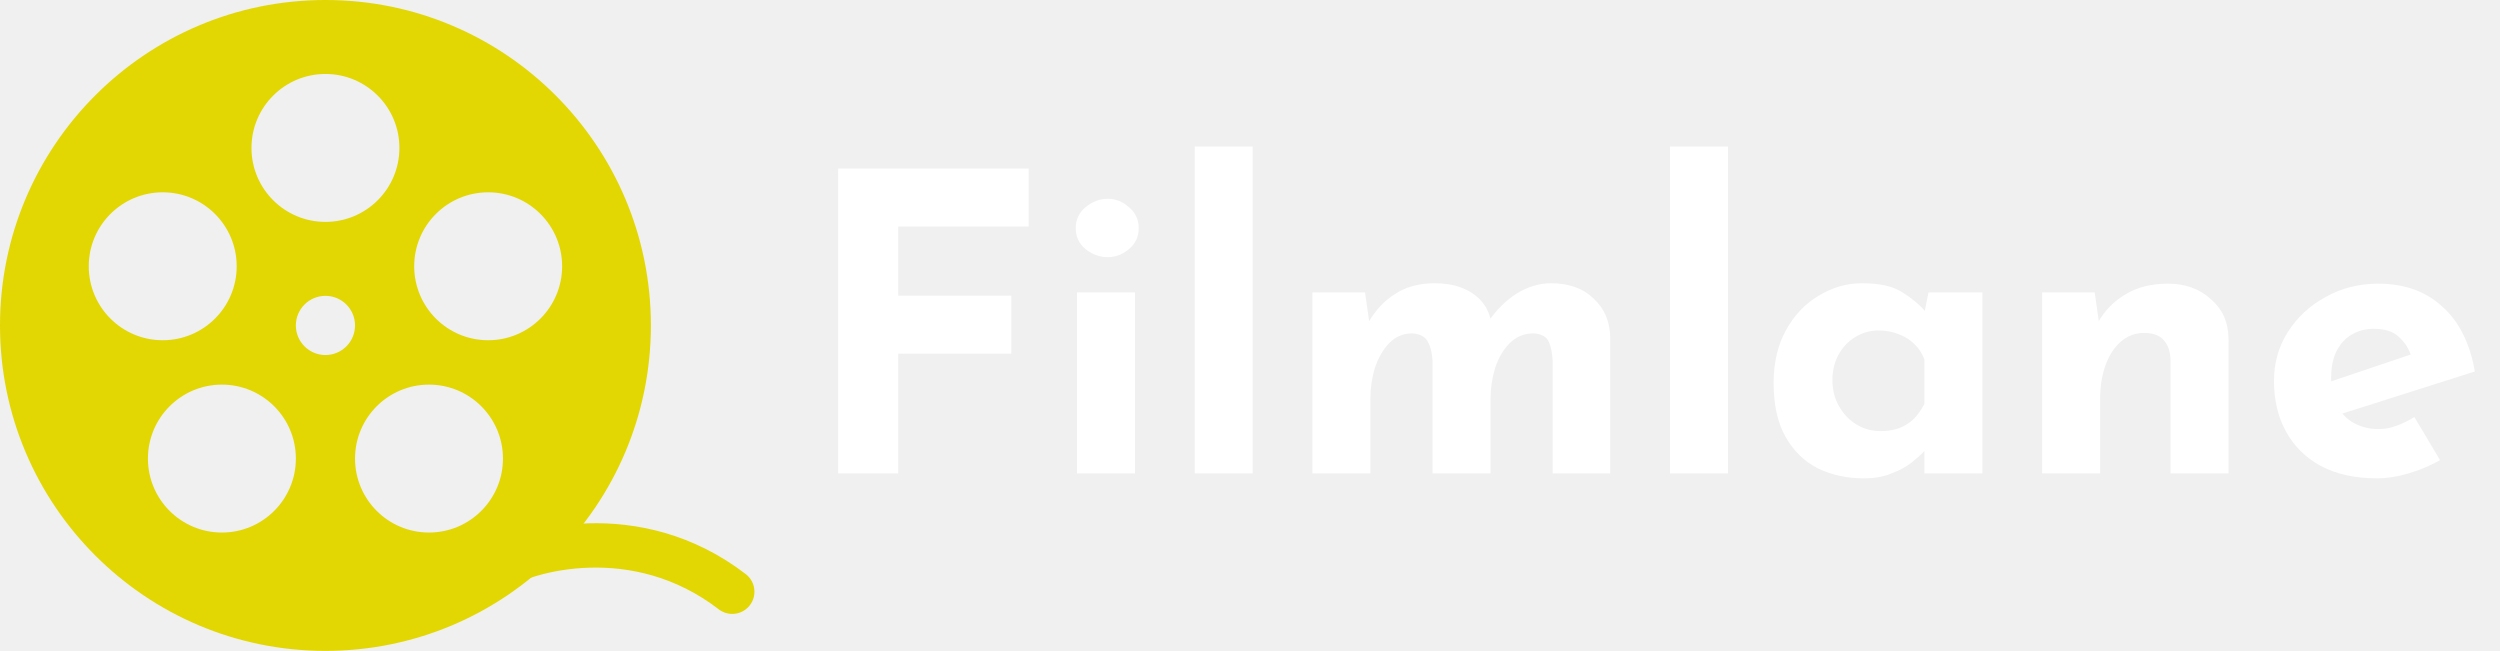
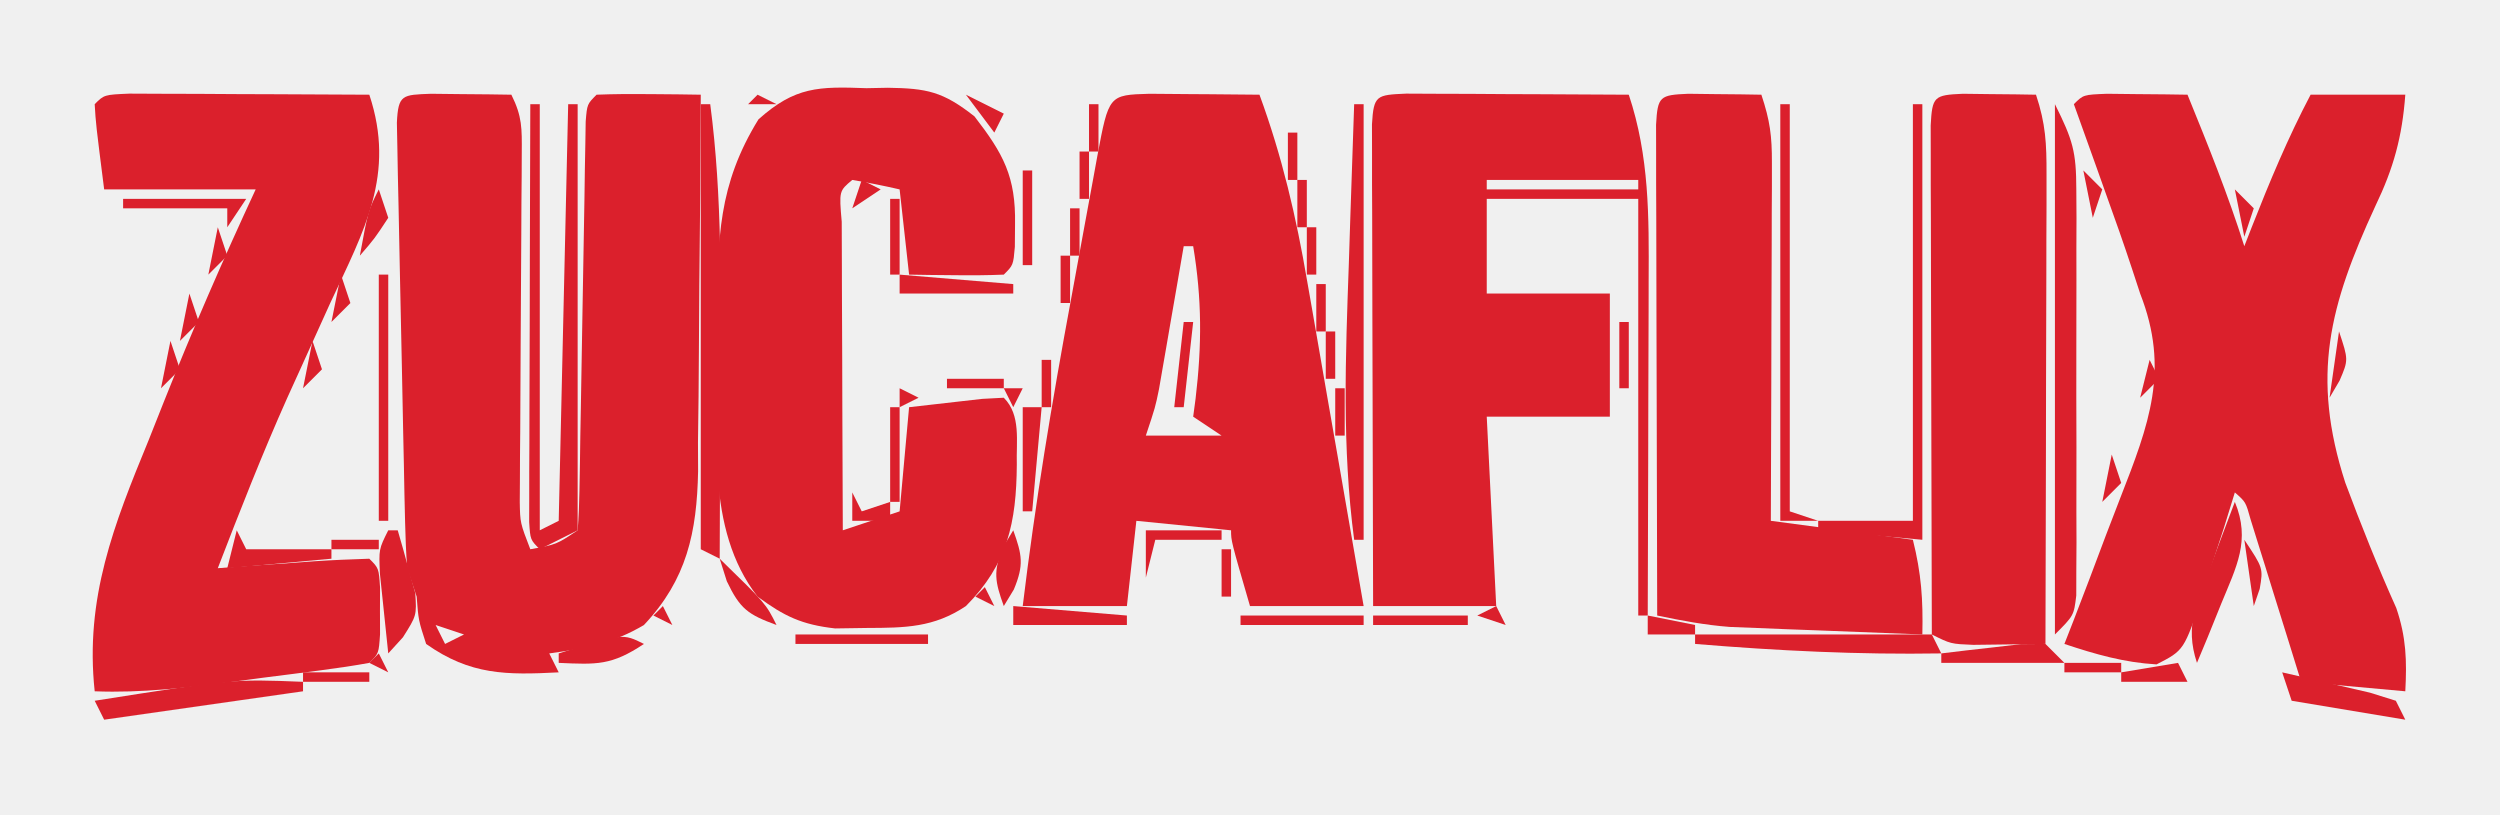
- <svg xmlns="http://www.w3.org/2000/svg" width="169" height="44" viewBox="0 0 169 44" fill="none">
-   <path d="M56.66 11.392H69.54V15.312H60.72V19.988H68.364V23.908H60.72V32H56.66V11.392ZM72.805 19.764H76.725V32H72.805V19.764ZM72.721 15.424C72.721 14.845 72.945 14.369 73.393 13.996C73.86 13.623 74.354 13.436 74.877 13.436C75.4 13.436 75.876 13.623 76.305 13.996C76.753 14.369 76.977 14.845 76.977 15.424C76.977 16.003 76.753 16.479 76.305 16.852C75.876 17.207 75.4 17.384 74.877 17.384C74.354 17.384 73.86 17.207 73.393 16.852C72.945 16.479 72.721 16.003 72.721 15.424ZM80.762 9.908H84.682V32H80.762V9.908ZM92.275 19.764L92.583 21.92L92.527 21.752C93.013 20.931 93.619 20.296 94.347 19.848C95.075 19.381 95.953 19.148 96.979 19.148C97.651 19.148 98.239 19.241 98.743 19.428C99.266 19.615 99.704 19.895 100.059 20.268C100.414 20.623 100.656 21.089 100.787 21.668L100.647 21.696C101.17 20.931 101.795 20.315 102.523 19.848C103.27 19.381 104.044 19.148 104.847 19.148C106.06 19.148 107.022 19.493 107.731 20.184C108.459 20.856 108.832 21.733 108.851 22.816V32H104.959V24.44C104.94 23.899 104.856 23.46 104.707 23.124C104.558 22.769 104.212 22.573 103.671 22.536C103.036 22.536 102.495 22.76 102.047 23.208C101.618 23.637 101.291 24.197 101.067 24.888C100.862 25.56 100.759 26.26 100.759 26.988V32H96.839V24.44C96.82 23.899 96.718 23.46 96.531 23.124C96.363 22.769 96.008 22.573 95.467 22.536C94.851 22.536 94.329 22.76 93.899 23.208C93.489 23.637 93.171 24.188 92.947 24.86C92.742 25.532 92.639 26.223 92.639 26.932V32H88.719V19.764H92.275ZM112.891 9.908H116.811V32H112.891V9.908ZM126 32.336C124.861 32.336 123.825 32.112 122.892 31.664C121.977 31.197 121.249 30.488 120.708 29.536C120.167 28.584 119.896 27.371 119.896 25.896C119.896 24.515 120.176 23.32 120.736 22.312C121.296 21.304 122.033 20.529 122.948 19.988C123.863 19.428 124.833 19.148 125.86 19.148C127.073 19.148 127.988 19.353 128.604 19.764C129.239 20.156 129.761 20.595 130.172 21.08L130.004 21.556L130.368 19.764H134.008V32H130.088V29.34L130.396 30.18C130.359 30.18 130.247 30.292 130.06 30.516C129.873 30.721 129.593 30.973 129.22 31.272C128.865 31.552 128.417 31.795 127.876 32C127.353 32.224 126.728 32.336 126 32.336ZM127.12 29.144C127.587 29.144 128.007 29.079 128.38 28.948C128.753 28.799 129.08 28.593 129.36 28.332C129.64 28.052 129.883 27.707 130.088 27.296V24.3C129.939 23.889 129.715 23.544 129.416 23.264C129.117 22.965 128.763 22.741 128.352 22.592C127.941 22.424 127.484 22.34 126.98 22.34C126.42 22.34 125.897 22.489 125.412 22.788C124.945 23.068 124.572 23.46 124.292 23.964C124.012 24.468 123.872 25.047 123.872 25.7C123.872 26.353 124.021 26.941 124.32 27.464C124.619 27.987 125.011 28.397 125.496 28.696C126 28.995 126.541 29.144 127.12 29.144ZM141.603 19.764L141.911 21.948L141.855 21.752C142.285 20.987 142.891 20.371 143.675 19.904C144.459 19.419 145.421 19.176 146.559 19.176C147.717 19.176 148.678 19.521 149.443 20.212C150.227 20.884 150.629 21.761 150.647 22.844V32H146.727V24.3C146.709 23.759 146.559 23.329 146.279 23.012C146.018 22.676 145.57 22.508 144.935 22.508C144.338 22.508 143.815 22.704 143.367 23.096C142.919 23.488 142.574 24.02 142.331 24.692C142.089 25.364 141.967 26.139 141.967 27.016V32H138.047V19.764H141.603ZM160.692 32.336C159.199 32.336 157.93 32.056 156.884 31.496C155.858 30.936 155.074 30.161 154.532 29.172C153.991 28.183 153.72 27.044 153.72 25.756C153.72 24.524 154.038 23.413 154.672 22.424C155.307 21.435 156.156 20.651 157.22 20.072C158.284 19.475 159.47 19.176 160.776 19.176C162.531 19.176 163.968 19.689 165.088 20.716C166.227 21.724 166.964 23.189 167.3 25.112L157.78 28.136L156.912 26.008L163.8 23.684L162.988 24.048C162.839 23.563 162.568 23.143 162.176 22.788C161.803 22.415 161.234 22.228 160.468 22.228C159.89 22.228 159.376 22.368 158.928 22.648C158.499 22.909 158.163 23.292 157.92 23.796C157.696 24.281 157.584 24.86 157.584 25.532C157.584 26.297 157.724 26.941 158.004 27.464C158.284 27.968 158.667 28.351 159.152 28.612C159.638 28.873 160.179 29.004 160.776 29.004C161.206 29.004 161.616 28.929 162.008 28.78C162.419 28.631 162.82 28.435 163.212 28.192L164.948 31.104C164.295 31.477 163.586 31.776 162.82 32C162.074 32.224 161.364 32.336 160.692 32.336Z" fill="white" />
-   <path fill-rule="evenodd" clip-rule="evenodd" d="M44 22C44 34.15 34.15 44 22 44C9.85 44 0 34.15 0 22C0 9.85 9.85 0 22 0C34.15 0 44 9.85 44 22ZM16 18C16 20.761 13.761 23 11 23C8.239 23 6 20.761 6 18C6 15.239 8.239 13 11 13C13.761 13 16 15.239 16 18ZM15 36C17.761 36 20 33.761 20 31C20 28.239 17.761 26 15 26C12.239 26 10 28.239 10 31C10 33.761 12.239 36 15 36ZM34 31C34 33.761 31.761 36 29 36C26.239 36 24 33.761 24 31C24 28.239 26.239 26 29 26C31.761 26 34 28.239 34 31ZM33 23C35.761 23 38 20.761 38 18C38 15.239 35.761 13 33 13C30.239 13 28 15.239 28 18C28 20.761 30.239 23 33 23ZM27 10C27 12.761 24.761 15 22 15C19.239 15 17 12.761 17 10C17 7.239 19.239 5 22 5C24.761 5 27 7.239 27 10ZM22 24C23.105 24 24 23.105 24 22C24 20.895 23.105 20 22 20C20.895 20 20 20.895 20 22C20 23.105 20.895 24 22 24Z" fill="#E2D703" />
-   <path d="M33.5 38.5C35.5 37.167 43 35 49.5 40" stroke="#E2D703" stroke-width="3" stroke-linecap="round" stroke-linejoin="round" />
+ <svg xmlns="http://www.w3.org/2000/svg" version="1.1" width="264" height="86">
+   <path d="M0 0 C1.514 0.017 1.514 0.017 3.059 0.035 C4.071 0.044 5.082 0.053 6.125 0.062 C7.299 0.08 7.299 0.08 8.496 0.098 C9.647 2.399 9.612 3.667 9.594 6.224 C9.59 7.075 9.587 7.926 9.584 8.803 C9.575 9.724 9.567 10.645 9.559 11.594 C9.555 12.538 9.551 13.483 9.547 14.456 C9.531 18.507 9.503 22.558 9.476 26.61 C9.458 29.563 9.445 32.516 9.434 35.469 C9.425 36.388 9.417 37.306 9.408 38.253 C9.405 39.107 9.402 39.961 9.398 40.842 C9.393 41.593 9.388 42.344 9.383 43.118 C9.422 45.31 9.422 45.31 10.496 48.098 C13.253 47.6 13.253 47.6 15.496 46.098 C15.613 44.692 15.663 43.28 15.686 41.869 C15.702 40.972 15.719 40.074 15.736 39.149 C15.75 38.173 15.763 37.197 15.777 36.191 C15.796 35.196 15.814 34.201 15.833 33.176 C15.892 29.983 15.945 26.791 15.996 23.598 C16.064 19.4 16.137 15.202 16.215 11.004 C16.228 10.028 16.242 9.052 16.256 8.046 C16.273 7.149 16.289 6.251 16.307 5.326 C16.325 4.135 16.325 4.135 16.345 2.92 C16.496 1.098 16.496 1.098 17.496 0.098 C19.349 0.025 21.204 0.014 23.059 0.035 C24.071 0.044 25.082 0.053 26.125 0.062 C27.299 0.08 27.299 0.08 28.496 0.098 C28.48 6.788 28.425 13.477 28.344 20.166 C28.32 22.439 28.306 24.713 28.301 26.986 C28.291 30.264 28.25 33.539 28.203 36.816 C28.209 38.329 28.209 38.329 28.215 39.873 C28.083 46.317 27.031 51.285 22.496 56.098 C19.251 58.036 16.231 58.588 12.496 59.098 C12.826 59.758 13.156 60.418 13.496 61.098 C7.993 61.382 4.175 61.407 -0.504 58.098 C-1.316 55.598 -1.316 55.598 -1.504 53.098 C-1.999 51.613 -1.999 51.613 -2.504 50.098 C-2.623 48.493 -2.69 46.884 -2.725 45.275 C-2.748 44.297 -2.771 43.32 -2.795 42.313 C-2.815 41.259 -2.835 40.206 -2.855 39.121 C-2.879 38.04 -2.902 36.959 -2.926 35.845 C-2.973 33.561 -3.018 31.276 -3.062 28.991 C-3.129 25.48 -3.206 21.968 -3.285 18.457 C-3.33 16.241 -3.374 14.025 -3.418 11.809 C-3.442 10.751 -3.466 9.694 -3.49 8.605 C-3.507 7.634 -3.524 6.662 -3.542 5.662 C-3.558 4.802 -3.575 3.943 -3.593 3.058 C-3.457 0.062 -3.005 0.117 0 0 Z M0.496 56.098 C0.826 56.758 1.156 57.418 1.496 58.098 C2.156 57.768 2.816 57.438 3.496 57.098 C2.506 56.768 1.516 56.438 0.496 56.098 Z " fill="#DB202C" transform="translate(45.50391,9.902344)" />
+   <path d="M0 0 C1.514 0.017 1.514 0.017 3.059 0.035 C4.071 0.044 5.082 0.053 6.125 0.062 C7.299 0.08 7.299 0.08 8.496 0.098 C10.649 5.386 12.775 10.649 14.496 16.098 C14.877 15.119 14.877 15.119 15.266 14.121 C17.153 9.327 19.096 4.658 21.496 0.098 C24.796 0.098 28.096 0.098 31.496 0.098 C31.169 4.536 30.265 7.844 28.332 11.863 C23.48 22.379 21.514 29.774 25.155 41.063 C26.822 45.535 28.588 49.949 30.543 54.303 C31.596 57.39 31.668 59.858 31.496 63.098 C27.866 62.768 24.236 62.438 20.496 62.098 C20.075 60.738 19.653 59.378 19.219 57.977 C18.666 56.204 18.112 54.432 17.559 52.66 C17.281 51.762 17.003 50.864 16.717 49.939 C16.449 49.085 16.182 48.231 15.906 47.352 C15.66 46.561 15.414 45.77 15.16 44.955 C14.649 43.108 14.649 43.108 13.496 42.098 C13.121 43.313 12.746 44.529 12.359 45.781 C11.844 47.366 11.327 48.951 10.809 50.535 C10.442 51.739 10.442 51.739 10.068 52.967 C8.133 58.772 8.133 58.772 5.227 60.258 C1.775 60.055 -1.232 59.188 -4.504 58.098 C-4.191 57.297 -3.877 56.496 -3.554 55.67 C-2.391 52.663 -1.249 49.649 -0.122 46.629 C0.369 45.329 0.867 44.033 1.375 42.74 C4.454 34.871 6.642 29.134 3.496 21.098 C3.219 20.253 2.941 19.408 2.656 18.537 C1.772 15.852 0.831 13.194 -0.129 10.535 C-0.454 9.622 -0.779 8.709 -1.113 7.768 C-1.905 5.543 -2.702 3.319 -3.504 1.098 C-2.504 0.098 -2.504 0.098 0 0 Z " fill="#DB202C" transform="translate(222.5039,9.902344)" />
+   <path d="M0 0 C1.395 0.007 2.789 0.019 4.184 0.035 C4.895 0.04 5.605 0.044 6.338 0.049 C8.099 0.061 9.86 0.079 11.621 0.098 C14.006 6.594 15.505 13.007 16.664 19.82 C16.837 20.806 17.011 21.792 17.189 22.808 C17.735 25.925 18.272 29.042 18.809 32.16 C19.18 34.287 19.551 36.414 19.924 38.541 C20.83 43.725 21.728 48.911 22.621 54.098 C18.661 54.098 14.701 54.098 10.621 54.098 C8.621 47.223 8.621 47.223 8.621 46.098 C5.321 45.768 2.021 45.438 -1.379 45.098 C-1.709 48.068 -2.039 51.038 -2.379 54.098 C-6.009 54.098 -9.639 54.098 -13.379 54.098 C-12.067 43.249 -10.29 32.527 -8.292 21.786 C-7.808 19.178 -7.333 16.57 -6.857 13.961 C-6.551 12.301 -6.245 10.641 -5.938 8.98 C-5.796 8.201 -5.654 7.422 -5.508 6.62 C-4.29 0.124 -4.29 0.124 0 0 Z M3.621 16.098 C3.416 17.29 3.211 18.482 3 19.711 C2.728 21.277 2.456 22.844 2.184 24.41 C2.049 25.196 1.914 25.982 1.775 26.791 C1.643 27.548 1.511 28.306 1.375 29.086 C1.255 29.782 1.134 30.479 1.01 31.197 C0.621 33.098 0.621 33.098 -0.379 36.098 C2.261 36.098 4.901 36.098 7.621 36.098 C6.631 35.438 5.641 34.778 4.621 34.098 C4.705 33.469 4.789 32.84 4.875 32.191 C5.544 26.566 5.552 21.685 4.621 16.098 C4.291 16.098 3.961 16.098 3.621 16.098 Z M5.621 30.098 C6.621 34.098 6.621 34.098 6.621 34.098 Z " fill="#DB202C" transform="translate(121.3789,9.902344)" />
+   <path d="M0 0 C0.746 -0.015 1.493 -0.03 2.262 -0.045 C6.386 0.017 8.072 0.35 11.406 2.98 C14.461 6.93 15.779 9.349 15.688 14.375 C15.681 15.163 15.675 15.95 15.668 16.762 C15.5 18.688 15.5 18.688 14.5 19.688 C12.814 19.76 11.125 19.771 9.438 19.75 C8.518 19.741 7.599 19.732 6.652 19.723 C5.942 19.711 5.232 19.699 4.5 19.688 C4.17 16.718 3.84 13.748 3.5 10.688 C1.844 10.305 0.175 9.974 -1.5 9.688 C-2.895 10.855 -2.895 10.855 -2.614 14.106 C-2.613 15.624 -2.608 17.142 -2.598 18.66 C-2.596 19.857 -2.596 19.857 -2.593 21.077 C-2.588 23.635 -2.575 26.192 -2.562 28.75 C-2.557 30.48 -2.553 32.21 -2.549 33.939 C-2.538 38.189 -2.521 42.438 -2.5 46.688 C-0.52 46.028 1.46 45.367 3.5 44.688 C3.83 41.057 4.16 37.428 4.5 33.688 C6.129 33.502 7.759 33.316 9.438 33.125 C10.812 32.968 10.812 32.968 12.215 32.809 C12.969 32.769 13.723 32.729 14.5 32.688 C16.338 34.525 15.801 37.276 15.875 39.75 C15.835 45.858 14.894 50.282 10.5 54.688 C7.112 56.961 4.082 56.986 0.062 57 C-1.05 57.017 -2.162 57.034 -3.309 57.051 C-6.832 56.65 -8.667 55.776 -11.5 53.688 C-17.09 46.501 -15.683 36.298 -15.688 27.688 C-15.7 26.442 -15.712 25.197 -15.725 23.914 C-15.737 15.922 -15.667 10.201 -11.406 3.293 C-7.535 -0.177 -5.027 -0.187 0 0 Z " fill="#DB202C" transform="translate(91.5,9.3125)" />
+   <path d="M0 0 C1.168 0.005 2.336 0.01 3.539 0.016 C4.799 0.019 6.059 0.022 7.357 0.026 C8.698 0.034 10.038 0.042 11.379 0.051 C12.723 0.056 14.067 0.061 15.412 0.065 C18.713 0.077 22.015 0.093 25.316 0.114 C28.122 8.53 24.768 14.44 21.191 22.114 C20.18 24.341 19.171 26.568 18.164 28.797 C17.674 29.875 17.184 30.952 16.68 32.062 C14.026 38 11.655 44.046 9.316 50.114 C10.46 50.03 11.603 49.946 12.781 49.86 C14.272 49.756 15.763 49.654 17.254 49.551 C18.386 49.467 18.386 49.467 19.541 49.381 C21.464 49.252 23.39 49.178 25.316 49.114 C26.316 50.114 26.316 50.114 26.449 52.145 C26.446 52.959 26.444 53.774 26.441 54.614 C26.445 55.836 26.445 55.836 26.449 57.082 C26.316 59.114 26.316 59.114 25.316 60.114 C23.685 60.411 22.043 60.652 20.398 60.867 C19.391 61 18.383 61.132 17.345 61.268 C16.284 61.403 15.222 61.537 14.129 61.676 C13.086 61.815 12.044 61.953 10.97 62.096 C6.059 62.73 1.28 63.311 -3.684 63.114 C-4.74 53.281 -1.651 45.495 2.004 36.614 C2.541 35.264 3.077 33.914 3.611 32.563 C6.631 24.979 9.876 17.517 13.316 10.114 C8.036 10.114 2.756 10.114 -2.684 10.114 C-3.563 3.18 -3.563 3.18 -3.684 1.114 C-2.684 0.114 -2.684 0.114 0 0 Z " fill="#DB202C" transform="translate(13.68384,9.886475)" />
+   <path d="M0 0 C1.084 0.005 2.168 0.01 3.285 0.016 C5.04 0.021 5.04 0.021 6.83 0.026 C8.677 0.038 8.677 0.038 10.562 0.051 C12.416 0.058 12.416 0.058 14.306 0.065 C17.371 0.077 20.435 0.093 23.5 0.114 C25.674 6.637 25.633 12.962 25.597 19.762 C25.596 20.774 25.595 21.787 25.593 22.83 C25.588 26.05 25.575 29.269 25.562 32.489 C25.557 34.677 25.553 36.866 25.549 39.055 C25.538 44.408 25.521 49.761 25.5 55.114 C25.17 55.114 24.84 55.114 24.5 55.114 C24.5 40.594 24.5 26.074 24.5 11.114 C19.22 11.114 13.94 11.114 8.5 11.114 C8.5 14.414 8.5 17.714 8.5 21.114 C12.79 21.114 17.08 21.114 21.5 21.114 C21.5 25.447 21.5 29.78 21.5 34.114 C17.21 34.114 12.92 34.114 8.5 34.114 C8.83 40.714 9.16 47.314 9.5 54.114 C5.21 54.114 0.92 54.114 -3.5 54.114 C-3.525 46.584 -3.543 39.054 -3.555 31.524 C-3.56 28.961 -3.567 26.397 -3.576 23.833 C-3.588 20.157 -3.593 16.481 -3.598 12.805 C-3.603 11.651 -3.608 10.497 -3.614 9.308 C-3.614 8.246 -3.614 7.185 -3.614 6.092 C-3.616 5.153 -3.618 4.214 -3.62 3.246 C-3.445 0.136 -3.128 0.142 0 0 Z M8.5 9.114 C8.5 9.444 8.5 9.774 8.5 10.114 C13.78 10.114 19.06 10.114 24.5 10.114 C24.5 9.784 24.5 9.454 24.5 9.114 C19.22 9.114 13.94 9.114 8.5 9.114 Z " fill="#DB202C" transform="translate(148.5002,9.886475)" />
+   <path d="M0 0 C1.375 0.017 1.375 0.017 2.777 0.035 C3.696 0.044 4.616 0.053 5.562 0.062 C6.273 0.074 6.983 0.086 7.715 0.098 C8.633 2.854 8.837 4.457 8.828 7.294 C8.828 8.134 8.828 8.975 8.828 9.841 C8.823 10.744 8.818 11.648 8.812 12.578 C8.811 13.506 8.81 14.434 8.808 15.39 C8.803 18.355 8.79 21.32 8.777 24.285 C8.772 26.295 8.768 28.305 8.764 30.314 C8.753 35.242 8.735 40.17 8.715 45.098 C13.665 45.758 18.615 46.418 23.715 47.098 C24.612 50.685 24.798 53.444 24.715 57.098 C20.985 56.958 17.256 56.81 13.527 56.66 C12.472 56.621 11.417 56.582 10.33 56.541 C9.308 56.499 8.287 56.457 7.234 56.414 C6.297 56.377 5.36 56.341 4.394 56.303 C1.762 56.101 -0.704 55.637 -3.285 55.098 C-3.31 47.426 -3.328 39.753 -3.34 32.081 C-3.345 29.469 -3.352 26.857 -3.361 24.244 C-3.373 20.499 -3.378 16.753 -3.383 13.008 C-3.388 11.832 -3.393 10.656 -3.398 9.444 C-3.399 7.823 -3.399 7.823 -3.399 6.168 C-3.401 5.211 -3.403 4.254 -3.405 3.268 C-3.239 0.26 -3.015 0.129 0 0 Z " fill="#DB202C" transform="translate(178.2852,9.902344)" />
+   <path d="M0 0 C1.375 0.017 1.375 0.017 2.777 0.035 C3.696 0.044 4.616 0.053 5.562 0.062 C6.273 0.074 6.983 0.086 7.715 0.098 C8.741 3.176 8.836 5.263 8.828 8.487 C8.828 9.588 8.828 10.689 8.828 11.823 C8.823 13.011 8.818 14.198 8.812 15.422 C8.811 16.638 8.81 17.855 8.808 19.108 C8.803 23.001 8.79 26.893 8.777 30.785 C8.772 33.421 8.768 36.057 8.764 38.693 C8.753 45.161 8.736 51.63 8.715 58.098 C7.09 58.125 5.465 58.144 3.84 58.16 C2.482 58.178 2.482 58.178 1.098 58.195 C-1.285 58.098 -1.285 58.098 -3.285 57.098 C-3.308 49.813 -3.326 42.529 -3.337 35.245 C-3.342 31.863 -3.349 28.481 -3.361 25.099 C-3.373 21.214 -3.378 17.33 -3.383 13.445 C-3.388 12.226 -3.393 11.006 -3.398 9.749 C-3.399 8.628 -3.399 7.507 -3.399 6.352 C-3.401 5.359 -3.403 4.367 -3.405 3.344 C-3.242 0.284 -3.064 0.131 0 0 Z " fill="#DB202C" transform="translate(207.2852,9.902344)" />
+   <path d="M0 0 C0.33 0 0.66 0 1 0 C1 14.85 1 29.7 1 45 C1.99 44.505 1.99 44.505 3 44 C3.33 29.48 3.66 14.96 4 0 C4.33 0 4.66 0 5 0 C5 14.85 5 29.7 5 45 C3.68 45.66 2.36 46.32 1 47 C0 46 0 46 -0.12 44.133 C-0.118 43.318 -0.116 42.503 -0.114 41.664 C-0.113 40.743 -0.113 39.822 -0.113 38.873 C-0.108 37.872 -0.103 36.871 -0.098 35.84 C-0.096 34.82 -0.095 33.801 -0.093 32.75 C-0.088 29.479 -0.075 26.208 -0.062 22.938 C-0.057 20.726 -0.053 18.514 -0.049 16.303 C-0.038 10.868 -0.021 5.434 0 0 Z " fill="#DB202C" transform="translate(56,11)" />
+   <path d="M0 0 C1.894 3.789 2.252 5.015 2.259 9.012 C2.265 10.006 2.271 11.001 2.278 12.025 C2.274 13.092 2.27 14.159 2.266 15.258 C2.268 16.357 2.269 17.457 2.271 18.589 C2.273 20.911 2.269 23.233 2.261 25.554 C2.25 29.118 2.261 32.682 2.273 36.246 C2.272 38.5 2.27 40.754 2.266 43.008 C2.27 44.079 2.274 45.149 2.278 46.253 C2.272 47.241 2.265 48.229 2.259 49.247 C2.257 50.118 2.256 50.99 2.254 51.888 C2 54 2 54 0 56 C0 37.52 0 19.04 0 0 Z " fill="#DB202C" transform="translate(217,11)" />
+   <path d="M0 0 C0.33 0 0.66 0 1 0 C1 15.18 1 30.36 1 46 C-2.63 45.67 -6.26 45.34 -10 45 C-10 44.67 -10 44.34 -10 44 C-6.7 44 -3.4 44 0 44 C0 29.48 0 14.96 0 0 Z " fill="#DB202C" transform="translate(202,11)" />
+   <path d="M0 0 C0.33 0 0.66 0 1 0 C2.297 9.863 2.111 19.698 2.062 29.625 C2.057 31.41 2.053 33.195 2.049 34.98 C2.038 39.32 2.021 43.66 2 48 C1.34 47.67 0.68 47.34 0 47 C0 31.49 0 15.98 0 0 Z " fill="#DB202C" transform="translate(74,11)" />
+   <path d="M0 0 C0.33 0 0.66 0 1 0 C1 15.18 1 30.36 1 46 C0.67 46 0.34 46 0 46 C-1.293 36.242 -0.912 26.614 -0.562 16.812 C-0.509 15.176 -0.456 13.54 -0.404 11.904 C-0.277 7.936 -0.141 3.968 0 0 Z " fill="#DB202C" transform="translate(143,11)" />
+   <path d="M0 0 C0.33 0 0.66 0 1 0 C1 14.19 1 28.38 1 43 C1.99 43.33 2.98 43.66 4 44 C2.68 44 1.36 44 0 44 C0 29.48 0 14.96 0 0 Z " fill="#DB202C" transform="translate(188,11)" />
+   <path d="M0 0 C8.25 0 16.5 0 25 0 C25.33 0.66 25.66 1.32 26 2 C17.283 2.144 8.687 1.72 0 1 C0 0.67 0 0.34 0 0 Z " fill="#DB202C" transform="translate(179,67)" />
+   <path d="M0 0 C0.33 0 0.66 0 1 0 C1 8.58 1 17.16 1 26 C0.67 26 0.34 26 0 26 C0 17.42 0 8.84 0 0 Z " fill="#DB202C" transform="translate(40,29)" />
+   <path d="M0 0 C0 0.33 0 0.66 0 1 C-10.395 2.485 -10.395 2.485 -21 4 C-21.33 3.34 -21.66 2.68 -22 2 C-7.403 -0.296 -7.403 -0.296 0 0 Z " fill="#DB202C" transform="translate(32,72)" />
+   <path d="M0 0 C1.685 4.077 0.169 6.831 -1.438 10.75 C-1.911 11.92 -2.384 13.091 -2.871 14.297 C-3.244 15.189 -3.616 16.081 -4 17 C-5.327 13.018 -3.999 10.552 -2.562 6.812 C-2.198 5.831 -2.198 5.831 -1.826 4.83 C-1.226 3.217 -0.614 1.608 0 0 Z " fill="#DB202C" transform="translate(236,53)" />
+   <path d="M0 0 C0.33 0 0.66 0 1 0 C1.419 1.41 1.809 2.829 2.188 4.25 C2.518 5.433 2.518 5.433 2.855 6.641 C3 9 3 9 1.551 11.297 C1.039 11.859 0.527 12.421 0 13 C-0.195 11.209 -0.381 9.417 -0.562 7.625 C-0.667 6.627 -0.771 5.63 -0.879 4.602 C-1 2 -1 2 0 0 Z " fill="#DB202C" transform="translate(41,56)" />
+   <path d="M0 0 C1.981 0.448 3.96 0.909 5.938 1.375 C7.04 1.63 8.142 1.885 9.277 2.148 C10.176 2.429 11.074 2.71 12 3 C12.33 3.66 12.66 4.32 13 5 C7.06 4.01 7.06 4.01 1 3 C0.67 2.01 0.34 1.02 0 0 Z " fill="#DB202C" transform="translate(241,71)" />
+   <path d="M0 0 C0.66 0 1.32 0 2 0 C1.67 3.63 1.34 7.26 1 11 C0.67 11 0.34 11 0 11 C0 7.37 0 3.74 0 0 Z " fill="#DB202C" transform="translate(108,43)" />
+   <path d="M0 0 C0.33 0.66 0.66 1.32 1 2 C3.97 2 6.94 2 10 2 C10 2.33 10 2.66 10 3 C6.37 3.33 2.74 3.66 -1 4 C-0.67 2.68 -0.34 1.36 0 0 Z " fill="#DB202C" transform="translate(25,56)" />
+   <path d="M0 0 C4.29 0 8.58 0 13 0 C12.01 1.485 12.01 1.485 11 3 C11 2.34 11 1.68 11 1 C7.37 1 3.74 1 0 1 C0 0.67 0 0.34 0 0 Z " fill="#DB202C" transform="translate(13,21)" />
+   <path d="M0 0 C0.66 0.66 1.32 1.32 2 2 C-2.29 2 -6.58 2 -11 2 C-11 1.67 -11 1.34 -11 1 C-9.21 0.778 -7.418 0.573 -5.625 0.375 C-4.627 0.259 -3.63 0.143 -2.602 0.023 C-1.743 0.016 -0.885 0.008 0 0 Z " fill="#DB202C" transform="translate(216,68)" />
+   <path d="M0 0 C4.62 0 9.24 0 14 0 C14 0.33 14 0.66 14 1 C9.38 1 4.76 1 0 1 C0 0.67 0 0.34 0 0 Z " fill="#DB202C" transform="translate(84,67)" />
+   <path d="M0 0 C4.29 0 8.58 0 13 0 C13 0.33 13 0.66 13 1 C8.71 1 4.42 1 0 1 C0 0.67 0 0.34 0 0 Z " fill="#DB202C" transform="translate(131,65)" />
+   <path d="M0 0 C3.96 0.33 7.92 0.66 12 1 C12 1.33 12 1.66 12 2 C8.04 2 4.08 2 0 2 C0 1.34 0 0.68 0 0 Z " fill="#DB202C" transform="translate(107,64)" />
+   <path d="M0 0 C3.96 0.33 7.92 0.66 12 1 C12 1.33 12 1.66 12 2 C8.04 2 4.08 2 0 2 C0 1.34 0 0.68 0 0 Z " fill="#DB202C" transform="translate(95,29)" />
+   <path d="M0 0 C4.875 4.75 4.875 4.75 6 7 C3.007 5.902 2.154 5.323 0.75 2.375 C0.502 1.591 0.255 0.807 0 0 Z " fill="#DB202C" transform="translate(76,59)" />
+   <path d="M0 0 C0.931 2.606 1.149 3.642 0.062 6.25 C-0.463 7.116 -0.463 7.116 -1 8 C-1.931 5.394 -2.149 4.358 -1.062 1.75 C-0.712 1.173 -0.361 0.595 0 0 Z " fill="#DB202C" transform="translate(107,56)" />
+   <path d="M0 0 C2.64 0 5.28 0 8 0 C8 0.33 8 0.66 8 1 C5.69 1 3.38 1 1 1 C0.67 2.32 0.34 3.64 0 5 C0 3.35 0 1.7 0 0 Z " fill="#DB202C" transform="translate(121,56)" />
+   <path d="M0 0 C-3.435 2.29 -4.985 2.178 -9 2 C-9 1.67 -9 1.34 -9 1 C-2.25 -1.125 -2.25 -1.125 0 0 Z " fill="#DB202C" transform="translate(68,68)" />
+   <path d="M0 0 C0.33 0 0.66 0 1 0 C0.67 2.97 0.34 5.94 0 9 C-0.33 9 -0.66 9 -1 9 C-0.67 6.03 -0.34 3.06 0 0 Z " fill="#DB202C" transform="translate(125,34)" />
+   <path d="M0 0 C3.3 0 6.6 0 10 0 C10 0.33 10 0.66 10 1 C6.7 1 3.4 1 0 1 C0 0.67 0 0.34 0 0 Z " fill="#DB202C" transform="translate(145,65)" />
+   <path d="M0 0 C0.33 0 0.66 0 1 0 C1 3.3 1 6.6 1 10 C0.67 10 0.34 10 0 10 C0 6.7 0 3.4 0 0 Z " fill="#DB202C" transform="translate(94,43)" />
+   <path d="M0 0 C0.33 0 0.66 0 1 0 C1 3.3 1 6.6 1 10 C0.67 10 0.34 10 0 10 C0 6.7 0 3.4 0 0 Z " fill="#DB202C" transform="translate(108,18)" />
+   <path d="M0 0 C0.33 0.99 0.66 1.98 1 3 C-0.438 5.188 -0.438 5.188 -2 7 C-1.125 2.25 -1.125 2.25 0 0 Z " fill="#DB202C" transform="translate(40,20)" />
+   <path d="M0 0 C0.33 0.66 0.66 1.32 1 2 C-1.31 2 -3.62 2 -6 2 C-6 1.67 -6 1.34 -6 1 C-4.02 0.67 -2.04 0.34 0 0 Z " fill="#DB202C" transform="translate(230,70)" />
+   <path d="M0 0 C2 3 2 3 1.625 5.188 C1.316 6.085 1.316 6.085 1 7 C0.67 4.69 0.34 2.38 0 0 Z " fill="#DB202C" transform="translate(237,57)" />
+   <path d="M0 0 C1 3 1 3 0.062 5.188 C-0.463 6.085 -0.463 6.085 -1 7 C-0.67 4.69 -0.34 2.38 0 0 Z " fill="#DB202C" transform="translate(247,35)" />
+   <path d="M0 0 C0.33 0 0.66 0 1 0 C1 2.64 1 5.28 1 8 C0.67 8 0.34 8 0 8 C0 5.36 0 2.72 0 0 Z " fill="#DB202C" transform="translate(94,21)" />
+   <path d="M0 0 C2.31 0 4.62 0 7 0 C7 0.33 7 0.66 7 1 C4.69 1 2.38 1 0 1 C0 0.67 0 0.34 0 0 Z " fill="#DB202C" transform="translate(32,71)" />
+   <path d="M0 0 C0.33 0.66 0.66 1.32 1 2 C1.99 1.67 2.98 1.34 4 1 C4 1.66 4 2.32 4 3 C2.68 3 1.36 3 0 3 C0 2.01 0 1.02 0 0 Z " fill="#DB202C" transform="translate(90,52)" />
+   <path d="M0 0 C0.33 0 0.66 0 1 0 C1 2.31 1 4.62 1 7 C0.67 7 0.34 7 0 7 C0 4.69 0 2.38 0 0 Z " fill="#DB202C" transform="translate(171,34)" />
+   <path d="M0 0 C1.98 0.99 1.98 0.99 4 2 C3.67 2.66 3.34 3.32 3 4 C2.01 2.68 1.02 1.36 0 0 Z " fill="#DB202C" transform="translate(102,10)" />
+   <path d="M0 0 C1.98 0 3.96 0 6 0 C6 0.33 6 0.66 6 1 C4.02 1 2.04 1 0 1 C0 0.67 0 0.34 0 0 Z " fill="#DB202C" transform="translate(218,70)" />
+   <path d="M0 0 C2.475 0.495 2.475 0.495 5 1 C5 1.33 5 1.66 5 2 C3.35 2 1.7 2 0 2 C0 1.34 0 0.68 0 0 Z " fill="#DB202C" transform="translate(174,65)" />
+   <path d="M0 0 C0.33 0.99 0.66 1.98 1 3 C0.34 3.66 -0.32 4.32 -1 5 C-0.67 3.35 -0.34 1.7 0 0 Z " fill="#DB202C" transform="translate(223,48)" />
+   <path d="M0 0 C1.98 0 3.96 0 6 0 C6 0.33 6 0.66 6 1 C4.02 1 2.04 1 0 1 C0 0.67 0 0.34 0 0 Z " fill="#DB202C" transform="translate(100,40)" />
+   <path d="M0 0 C0.33 0.99 0.66 1.98 1 3 C0.34 3.66 -0.32 4.32 -1 5 C-0.67 3.35 -0.34 1.7 0 0 Z " fill="#DB202C" transform="translate(33,36)" />
+   <path d="M0 0 C0.33 0.99 0.66 1.98 1 3 C0.34 3.66 -0.32 4.32 -1 5 C-0.67 3.35 -0.34 1.7 0 0 Z " fill="#DB202C" transform="translate(18,36)" />
+   <path d="M0 0 C0.33 0.99 0.66 1.98 1 3 C0.34 3.66 -0.32 4.32 -1 5 C-0.67 3.35 -0.34 1.7 0 0 Z " fill="#DB202C" transform="translate(20,31)" />
+   <path d="M0 0 C0.33 0.99 0.66 1.98 1 3 C0.34 3.66 -0.32 4.32 -1 5 C-0.67 3.35 -0.34 1.7 0 0 Z " fill="#DB202C" transform="translate(36,29)" />
+   <path d="M0 0 C0.33 0.99 0.66 1.98 1 3 C0.34 3.66 -0.32 4.32 -1 5 C-0.67 3.35 -0.34 1.7 0 0 Z " fill="#DB202C" transform="translate(23,24)" />
+   <path d="M0 0 C0.66 0.66 1.32 1.32 2 2 C1.67 2.99 1.34 3.98 1 5 C0.67 3.35 0.34 1.7 0 0 Z " fill="#DB202C" transform="translate(236,20)" />
+   <path d="M0 0 C0.66 0.66 1.32 1.32 2 2 C1.67 2.99 1.34 3.98 1 5 C0.67 3.35 0.34 1.7 0 0 Z " fill="#DB202C" transform="translate(220,18)" />
+   <path d="M0 0 C0.33 0 0.66 0 1 0 C1 1.65 1 3.3 1 5 C0.67 5 0.34 5 0 5 C0 3.35 0 1.7 0 0 Z " fill="#DB202C" transform="translate(129,58)" />
+   <path d="M0 0 C1.65 0 3.3 0 5 0 C5 0.33 5 0.66 5 1 C3.35 1 1.7 1 0 1 C0 0.67 0 0.34 0 0 Z " fill="#DB202C" transform="translate(35,57)" />
+   <path d="M0 0 C0.33 0 0.66 0 1 0 C1 1.65 1 3.3 1 5 C0.67 5 0.34 5 0 5 C0 3.35 0 1.7 0 0 Z " fill="#DB202C" transform="translate(141,41)" />
+   <path d="M0 0 C0.33 0 0.66 0 1 0 C1 1.65 1 3.3 1 5 C0.67 5 0.34 5 0 5 C0 3.35 0 1.7 0 0 Z " fill="#DB202C" transform="translate(110,38)" />
+   <path d="M0 0 C0.33 0.66 0.66 1.32 1 2 C0.34 2.66 -0.32 3.32 -1 4 C-0.67 2.68 -0.34 1.36 0 0 Z " fill="#DB202C" transform="translate(227,38)" />
+   <path d="M0 0 C0.33 0 0.66 0 1 0 C1 1.65 1 3.3 1 5 C0.67 5 0.34 5 0 5 C0 3.35 0 1.7 0 0 Z " fill="#DB202C" transform="translate(140,35)" />
+   <path d="M0 0 C0.33 0 0.66 0 1 0 C1 1.65 1 3.3 1 5 C0.67 5 0.34 5 0 5 C0 3.35 0 1.7 0 0 Z " fill="#DB202C" transform="translate(139,30)" />
+   <path d="M0 0 C0.33 0 0.66 0 1 0 C1 1.65 1 3.3 1 5 C0.67 5 0.34 5 0 5 C0 3.35 0 1.7 0 0 Z " fill="#DB202C" transform="translate(112,27)" />
+   <path d="M0 0 C0.33 0 0.66 0 1 0 C1 1.65 1 3.3 1 5 C0.67 5 0.34 5 0 5 C0 3.35 0 1.7 0 0 Z " fill="#DB202C" transform="translate(138,24)" />
+   <path d="M0 0 C0.33 0 0.66 0 1 0 C1 1.65 1 3.3 1 5 C0.67 5 0.34 5 0 5 C0 3.35 0 1.7 0 0 Z " fill="#DB202C" transform="translate(113,22)" />
+   <path d="M0 0 C0.33 0 0.66 0 1 0 C1 1.65 1 3.3 1 5 C0.67 5 0.34 5 0 5 C0 3.35 0 1.7 0 0 Z " fill="#DB202C" transform="translate(137,19)" />
+   <path d="M0 0 C0.66 0.33 1.32 0.66 2 1 C1.01 1.66 0.02 2.32 -1 3 C-0.67 2.01 -0.34 1.02 0 0 Z " fill="#DB202C" transform="translate(91,19)" />
+   <path d="M0 0 C0.33 0 0.66 0 1 0 C1 1.65 1 3.3 1 5 C0.67 5 0.34 5 0 5 C0 3.35 0 1.7 0 0 Z " fill="#DB202C" transform="translate(114,16)" />
+   <path d="M0 0 C0.33 0 0.66 0 1 0 C1 1.65 1 3.3 1 5 C0.67 5 0.34 5 0 5 C0 3.35 0 1.7 0 0 Z " fill="#DB202C" transform="translate(136,14)" />
+   <path d="M0 0 C0.33 0 0.66 0 1 0 C1 1.65 1 3.3 1 5 C0.67 5 0.34 5 0 5 C0 3.35 0 1.7 0 0 Z " fill="#DB202C" transform="translate(115,11)" />
+   <path d="M0 0 C1 4 1 4 1 4 Z " fill="#DB202C" transform="translate(240,67)" />
+   <path d="M0 0 C0.33 0.66 0.66 1.32 1 2 C0.01 1.67 -0.98 1.34 -2 1 C-1.34 0.67 -0.68 0.34 0 0 Z " fill="#DB202C" transform="translate(158,64)" />
+   <path d="M0 0 C1 4 1 4 1 4 Z " fill="#DB202C" transform="translate(253,60)" />
+   <path d="M0 0 C0 3 0 3 0 3 Z " fill="#DB202C" transform="translate(72,61)" />
+   <path d="M0 0 C1 4 1 4 1 4 Z " fill="#DB202C" transform="translate(111,33)" />
+   <path d="M0 0 C0 3 0 3 0 3 Z " fill="#DB202C" transform="translate(78,12)" />
+   <path d="M0 0 C0.66 0.33 1.32 0.66 2 1 C1.01 1 0.02 1 -1 1 C-0.67 0.67 -0.34 0.34 0 0 Z " fill="#DB202C" transform="translate(80,10)" />
+   <path d="M0 0 C0.33 0.66 0.66 1.32 1 2 C0.34 1.67 -0.32 1.34 -1 1 C-0.67 0.67 -0.34 0.34 0 0 Z " fill="#DB202C" transform="translate(40,69)" />
+   <path d="" fill="#DB202C" transform="translate(0,0)" />
+   <path d="M0 0 C0.33 0.66 0.66 1.32 1 2 C0.34 1.67 -0.32 1.34 -1 1 C-0.67 0.67 -0.34 0.34 0 0 Z " fill="#DB202C" transform="translate(70,64)" />
+   <path d="M0 0 C0.33 0.66 0.66 1.32 1 2 C0.34 1.67 -0.32 1.34 -1 1 C-0.67 0.67 -0.34 0.34 0 0 Z " fill="#DB202C" transform="translate(104,62)" />
+   <path d="" fill="#DB202C" transform="translate(0,0)" />
+   <path d="" fill="#DB202C" transform="translate(0,0)" />
+   <path d="" fill="#DB202C" transform="translate(0,0)" />
+   <path d="" fill="#DB202C" transform="translate(0,0)" />
+   <path d="" fill="#DB202C" transform="translate(0,0)" />
+   <path d="" fill="#DB202C" transform="translate(0,0)" />
+   <path d="" fill="#DB202C" transform="translate(0,0)" />
+   <path d="" fill="#DB202C" transform="translate(0,0)" />
+   <path d="" fill="#DB202C" transform="translate(0,0)" />
+   <path d="" fill="#DB202C" transform="translate(0,0)" />
+   <path d="" fill="#DB202C" transform="translate(0,0)" />
+   <path d="" fill="#DB202C" transform="translate(0,0)" />
+   <path d="" fill="#DB202C" transform="translate(0,0)" />
+   <path d="" fill="#DB202C" transform="translate(0,0)" />
+   <path d="" fill="#DB202C" transform="translate(0,0)" />
+   <path d="" fill="#DB202C" transform="translate(0,0)" />
+   <path d="" fill="#DB202C" transform="translate(0,0)" />
+   <path d="" fill="#DB202C" transform="translate(0,0)" />
+   <path d="" fill="#DB202C" transform="translate(0,0)" />
+   <path d="M0 0 C0.66 0 1.32 0 2 0 C1.67 0.66 1.34 1.32 1 2 C0.67 1.34 0.34 0.68 0 0 Z " fill="#DB202C" transform="translate(106,41)" />
+   <path d="M0 0 C0.99 0.495 0.99 0.495 2 1 C1.01 1.495 1.01 1.495 0 2 C0 1.34 0 0.68 0 0 Z " fill="#DB202C" transform="translate(95,41)" />
+   <path d="" fill="#DB202C" transform="translate(0,0)" />
+   <path d="" fill="#DB202C" transform="translate(0,0)" />
+   <path d="" fill="#DB202C" transform="translate(0,0)" />
+   <path d="" fill="#DB202C" transform="translate(0,0)" />
+   <path d="" fill="#DB202C" transform="translate(0,0)" />
+   <path d="" fill="#DB202C" transform="translate(0,0)" />
+   <path d="" fill="#DB202C" transform="translate(0,0)" />
+   <path d="" fill="#DB202C" transform="translate(0,0)" />
+   <path d="" fill="#DB202C" transform="translate(0,0)" />
+   <path d="" fill="#DB202C" transform="translate(0,0)" />
+   <path d="" fill="#DB202C" transform="translate(0,0)" />
+   <path d="" fill="#DB202C" transform="translate(0,0)" />
+   <path d="" fill="#DB202C" transform="translate(0,0)" />
+   <path d="" fill="#DB202C" transform="translate(0,0)" />
+   <path d="" fill="#DB202C" transform="translate(0,0)" />
+   <path d="" fill="#DB202C" transform="translate(0,0)" />
+   <path d="" fill="#DB202C" transform="translate(0,0)" />
+   <path d="" fill="#DB202C" transform="translate(0,0)" />
+   <path d="M0 0 C2 1 2 1 2 1 Z " fill="#DB202C" transform="translate(98,66)" />
+   <path d="M0 0 C2 1 2 1 2 1 Z " fill="#DB202C" transform="translate(82,66)" />
+   <path d="M0 0 C2 1 2 1 2 1 Z " fill="#DB202C" transform="translate(100,65)" />
+   <path d="" fill="#DB202C" transform="translate(0,0)" />
+   <path d="" fill="#DB202C" transform="translate(0,0)" />
+   <path d="" fill="#DB202C" transform="translate(0,0)" />
+   <path d="" fill="#DB202C" transform="translate(0,0)" />
+   <path d="" fill="#DB202C" transform="translate(0,0)" />
+   <path d="" fill="#DB202C" transform="translate(0,0)" />
+   <path d="" fill="#DB202C" transform="translate(0,0)" />
+   <path d="M0 0 C2 1 2 1 2 1 Z " fill="#DB202C" transform="translate(98,41)" />
+   <path d="" fill="#DB202C" transform="translate(0,0)" />
+   <path d="" fill="#DB202C" transform="translate(0,0)" />
+   <path d="" fill="#DB202C" transform="translate(0,0)" />
+   <path d="" fill="#DB202C" transform="translate(0,0)" />
+   <path d="M0 0 C2 1 2 1 2 1 Z " fill="#DB202C" transform="translate(10,21)" />
+   <path d="" fill="#DB202C" transform="translate(0,0)" />
+   <path d="" fill="#DB202C" transform="translate(0,0)" />
+   <path d="" fill="#DB202C" transform="translate(0,0)" />
+   <path d="" fill="#DB202C" transform="translate(0,0)" />
+   <path d="" fill="#DB202C" transform="translate(0,0)" />
+   <path d="M0 0 C2 1 2 1 2 1 Z " fill="#DB202C" transform="translate(173,10)" />
+   <path d="M0 0 C2 1 2 1 2 1 Z " fill="#DB202C" transform="translate(40,10)" />
+   <path d="" fill="#DB202C" transform="translate(0,0)" />
+   <path d="" fill="#DB202C" transform="translate(0,0)" />
+   <path d="" fill="#DB202C" transform="translate(0,0)" />
+   <path d="" fill="#DB202C" transform="translate(0,0)" />
+   <path d="" fill="#DB202C" transform="translate(0,0)" />
+   <path d="" fill="#DB202C" transform="translate(0,0)" />
+   <path d="" fill="#DB202C" transform="translate(0,0)" />
+   <path d="" fill="#DB202C" transform="translate(0,0)" />
+   <path d="" fill="#DB202C" transform="translate(0,0)" />
+   <path d="" fill="#DB202C" transform="translate(0,0)" />
+   <path d="" fill="#DB202C" transform="translate(0,0)" />
+   <path d="" fill="#DB202C" transform="translate(0,0)" />
+   <path d="" fill="#DB202C" transform="translate(0,0)" />
+   <path d="" fill="#DB202C" transform="translate(0,0)" />
+   <path d="" fill="#DB202C" transform="translate(0,0)" />
+   <path d="" fill="#DB202C" transform="translate(0,0)" />
+   <path d="" fill="#DB202C" transform="translate(0,0)" />
+   <path d="" fill="#DB202C" transform="translate(0,0)" />
</svg>
